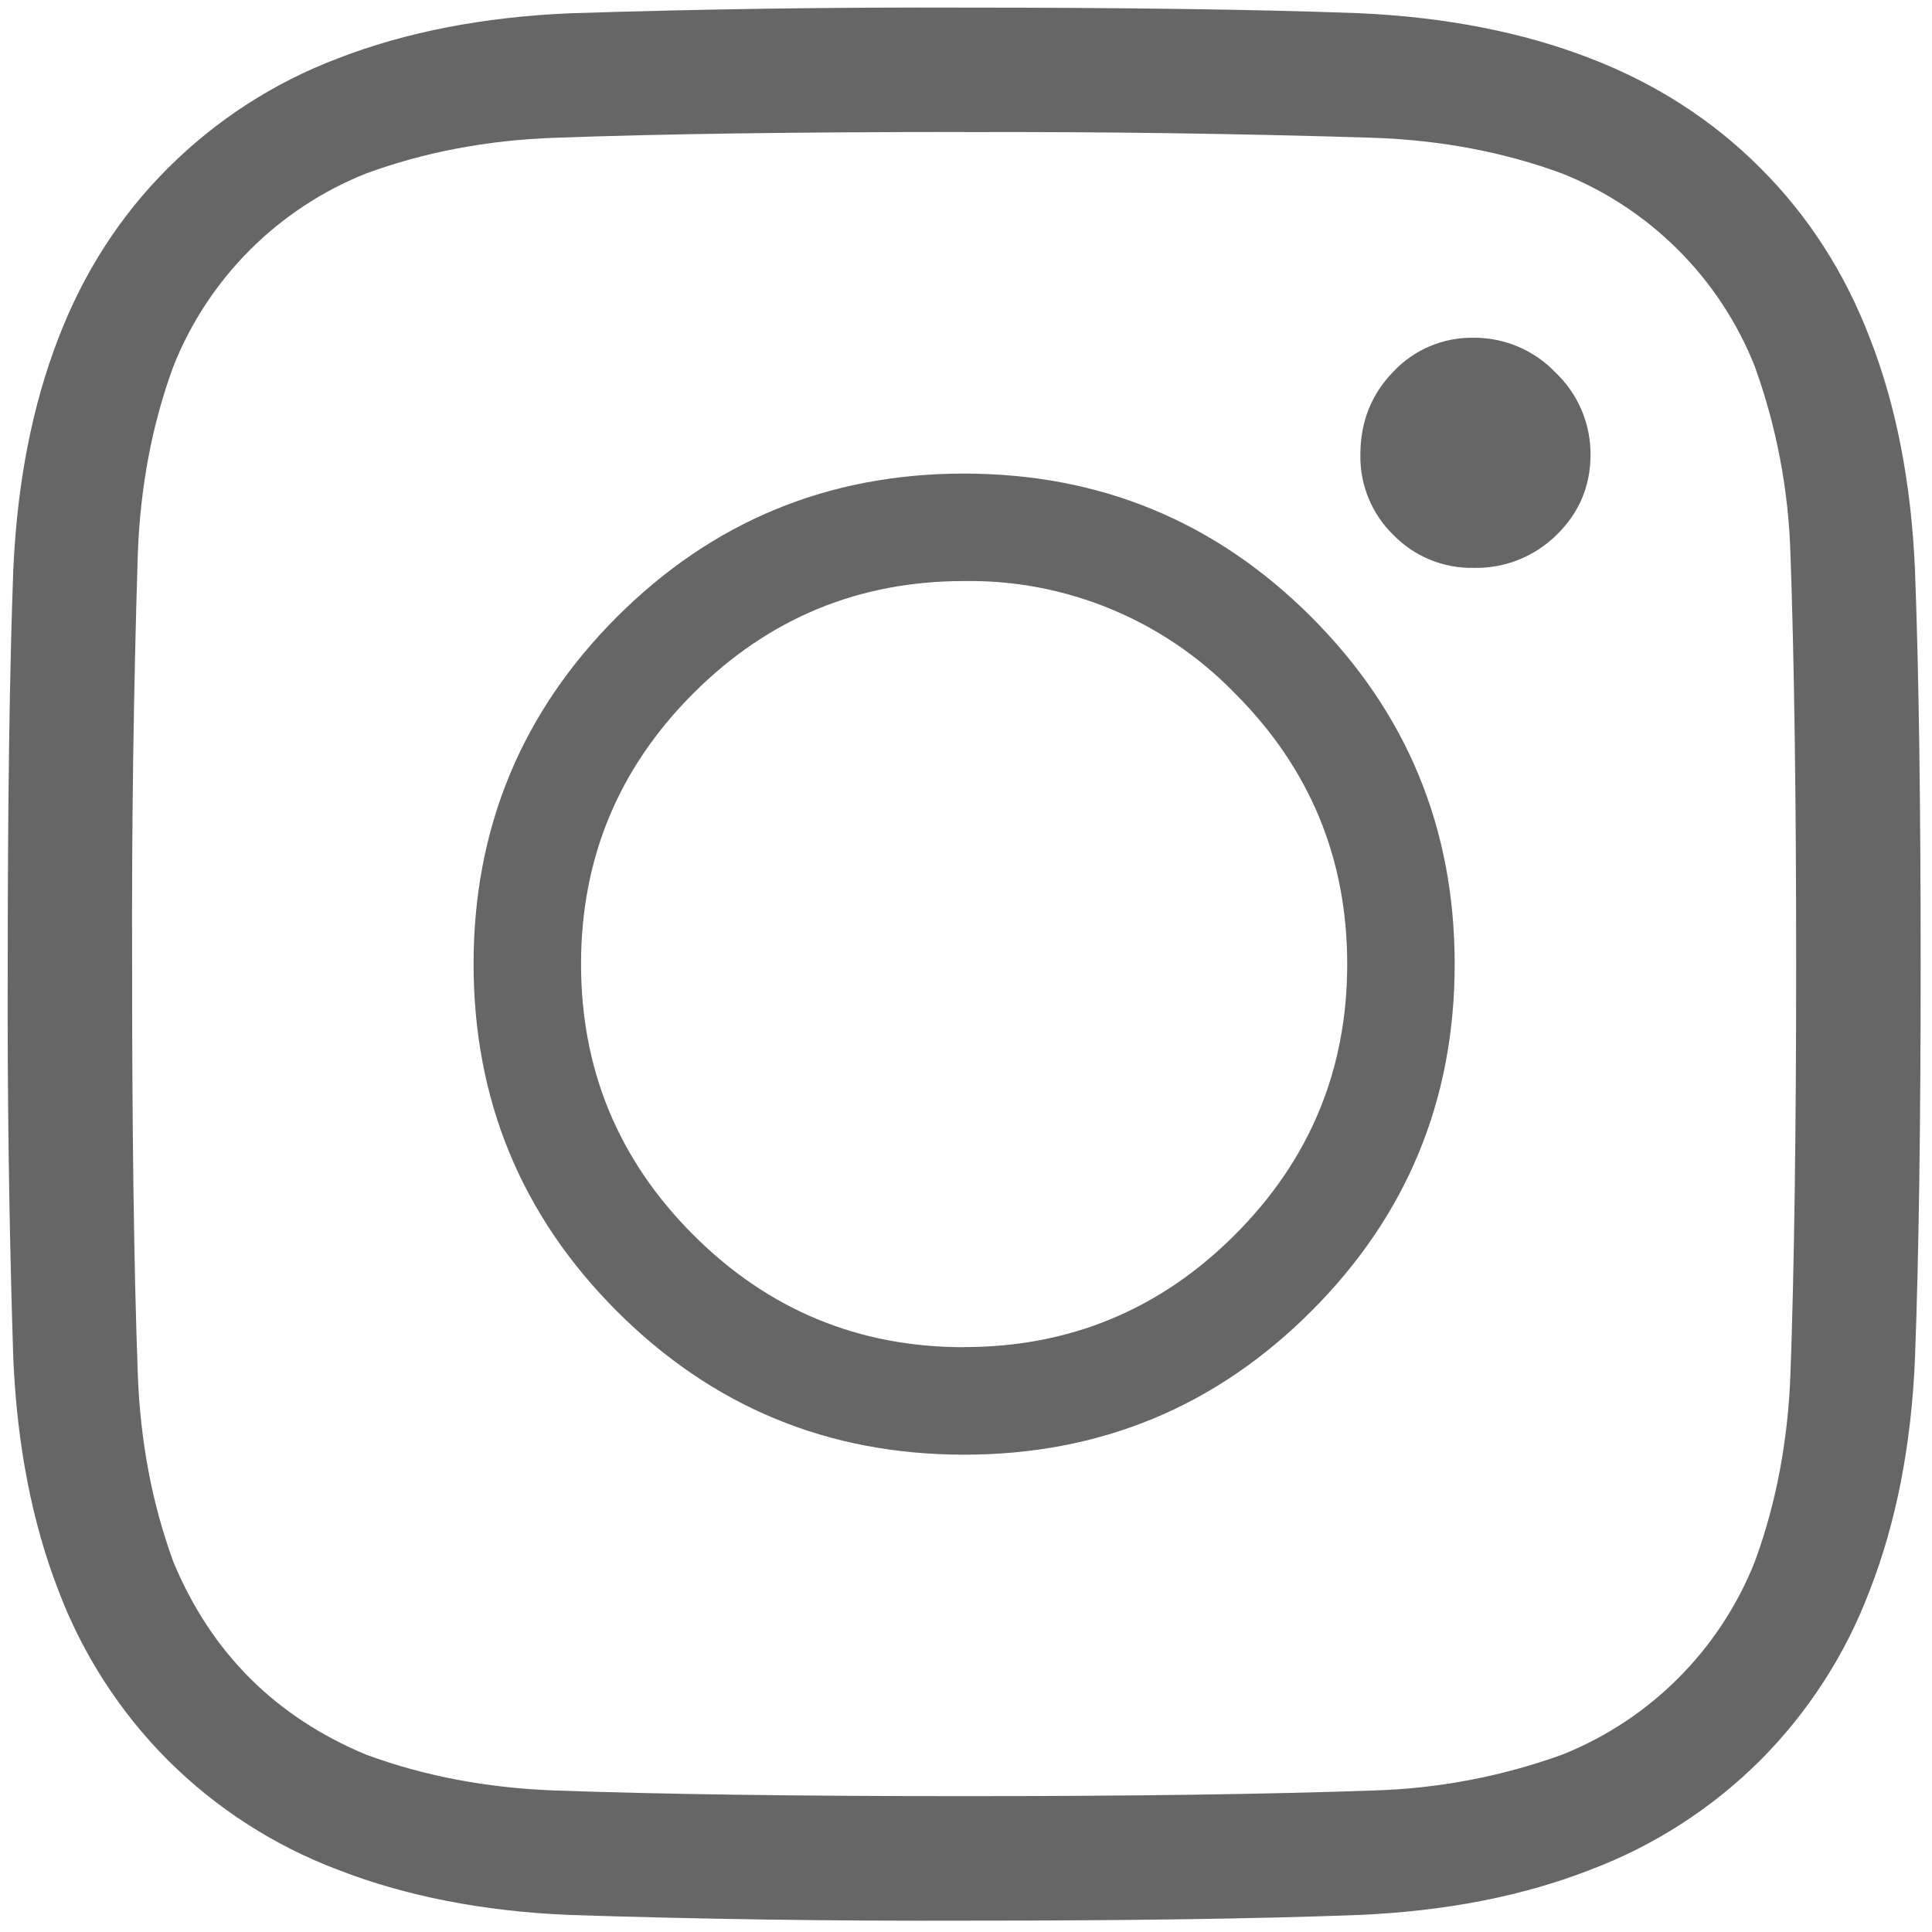
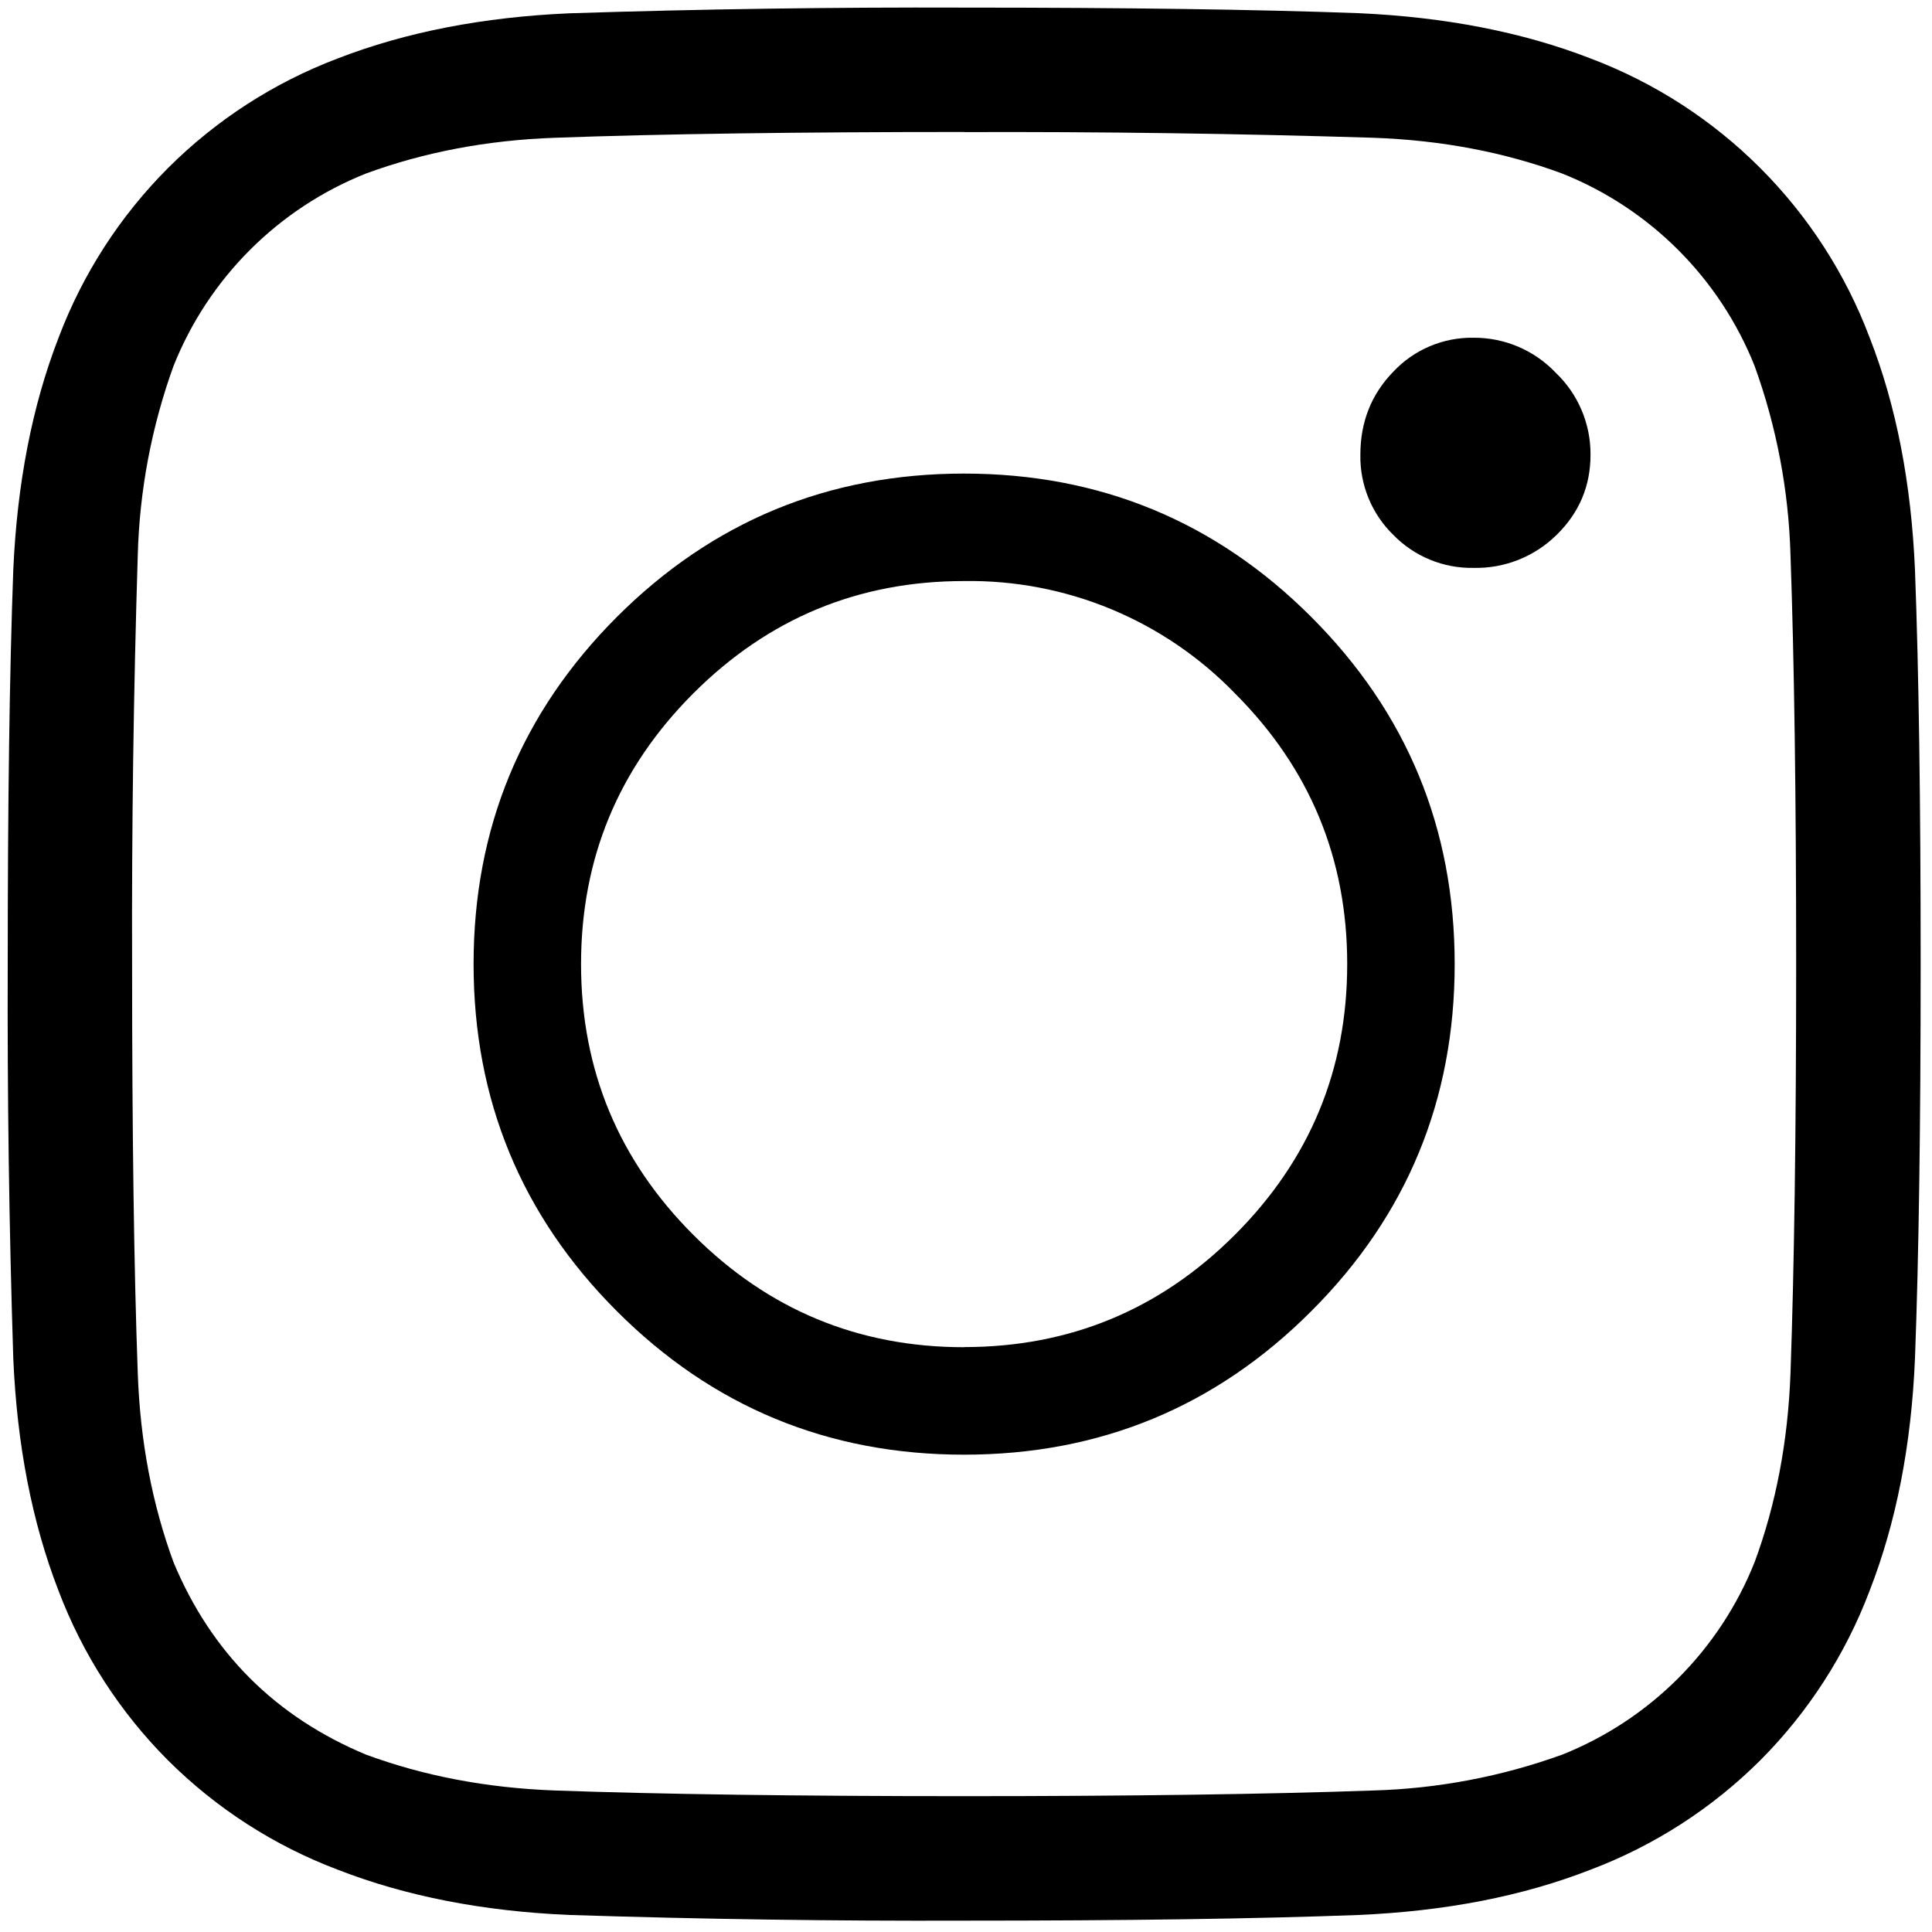
<svg xmlns="http://www.w3.org/2000/svg" width="16" height="16" fill="none">
-   <path d="M7.984.063c1.334 0 2.422.015 3.266.046.719.032 1.36.157 1.922.375.541.209 1.01.51 1.406.907.396.395.698.864.906 1.406.22.562.344 1.203.375 1.922.032.843.047 1.932.047 3.265 0 1.334-.015 2.422-.047 3.266-.03.719-.156 1.36-.375 1.922a3.987 3.987 0 01-.906 1.406 3.987 3.987 0 01-1.406.906c-.563.22-1.203.344-1.922.375-.844.032-1.932.047-3.266.047a91.88 91.88 0 01-3.265-.047c-.719-.03-1.36-.156-1.922-.375a3.987 3.987 0 01-1.406-.906 3.987 3.987 0 01-.907-1.406C.266 12.609.141 11.969.11 11.25a91.735 91.735 0 01-.046-3.266c0-1.333.015-2.421.046-3.265.032-.719.157-1.36.375-1.922.209-.542.51-1.01.907-1.406A3.987 3.987 0 012.797.484C3.359.266 4 .141 4.719.11A91.733 91.733 0 017.984.063zm0 1.03c-1.385 0-2.515.016-3.39.048-.563.02-1.084.12-1.563.296a2.853 2.853 0 00-1.594 1.594c-.177.48-.276 1-.296 1.563a98.83 98.83 0 00-.047 3.39c0 1.386.015 2.516.047 3.391.02.563.12 1.083.296 1.563.313.75.844 1.28 1.594 1.593.48.177 1 .276 1.563.297.875.031 2.005.047 3.39.047 1.386 0 2.516-.016 3.391-.047a5.015 5.015 0 001.563-.297 2.852 2.852 0 001.593-1.594c.177-.479.276-1 .297-1.562.031-.875.047-2.005.047-3.39 0-1.386-.016-2.516-.047-3.391a5.015 5.015 0 00-.297-1.563 2.853 2.853 0 00-1.594-1.594c-.479-.177-1-.276-1.562-.296a98.803 98.803 0 00-3.39-.047zm0 10.063c.875 0 1.623-.31 2.243-.93.62-.62.93-1.367.93-2.242s-.31-1.622-.93-2.242a3.056 3.056 0 00-2.243-.93c-.875 0-1.622.31-2.242.93-.62.62-.93 1.367-.93 2.242s.31 1.623.93 2.243c.62.62 1.367.93 2.242.93zm0-7.234c1.125 0 2.084.396 2.875 1.187.792.792 1.188 1.75 1.188 2.875s-.396 2.084-1.188 2.875c-.791.792-1.75 1.188-2.875 1.188s-2.083-.396-2.875-1.188c-.791-.791-1.187-1.75-1.187-2.875s.396-2.083 1.187-2.875c.792-.791 1.75-1.187 2.875-1.187zm5.188-.156c0 .26-.094.481-.281.664a.949.949 0 01-.688.273.904.904 0 01-.664-.273.904.904 0 01-.273-.664c0-.271.09-.5.273-.688a.891.891 0 01.664-.281.93.93 0 01.68.289.93.93 0 01.289.68z" fill="#666" />
+   <path d="M7.984.063c1.334 0 2.422.015 3.266.046.719.032 1.36.157 1.922.375a3.968 3.968 0 012.312 2.313c.22.562.344 1.203.375 1.922.032.843.047 1.932.047 3.265 0 1.334-.015 2.422-.047 3.266-.03.719-.156 1.36-.375 1.922a3.987 3.987 0 01-.906 1.406 3.987 3.987 0 01-1.406.906c-.563.22-1.203.344-1.922.375-.844.032-1.932.047-3.266.047a91.88 91.88 0 01-3.265-.047c-.719-.03-1.36-.156-1.922-.375a3.987 3.987 0 01-1.406-.906 3.987 3.987 0 01-.907-1.406C.266 12.609.141 11.969.11 11.25a91.735 91.735 0 01-.046-3.266c0-1.333.015-2.421.046-3.265.032-.719.157-1.36.375-1.922a3.98 3.98 0 01.907-1.406A3.987 3.987 0 012.797.484C3.359.266 4 .141 4.719.11A91.733 91.733 0 017.984.063zm0 1.03c-1.385 0-2.515.016-3.39.048-.563.02-1.084.12-1.563.296a2.853 2.853 0 00-1.594 1.594 5 5 0 00-.296 1.563 98.83 98.83 0 00-.047 3.39c0 1.386.015 2.516.047 3.391.02.563.12 1.083.296 1.563.313.75.844 1.28 1.594 1.593.48.177 1 .276 1.563.297.875.031 2.005.047 3.39.047 1.386 0 2.516-.016 3.391-.047a5.015 5.015 0 001.563-.297 2.852 2.852 0 001.593-1.594c.177-.479.276-1 .297-1.562.031-.875.047-2.005.047-3.39 0-1.386-.016-2.516-.047-3.391a5.015 5.015 0 00-.297-1.563 2.853 2.853 0 00-1.594-1.594c-.479-.177-1-.276-1.562-.296a98.803 98.803 0 00-3.39-.047zm0 10.063c.875 0 1.623-.31 2.243-.93.62-.62.93-1.367.93-2.242s-.31-1.622-.93-2.242a3.056 3.056 0 00-2.243-.93c-.875 0-1.622.31-2.242.93-.62.62-.93 1.367-.93 2.242s.31 1.623.93 2.243c.62.62 1.367.93 2.242.93zm0-7.234c1.125 0 2.084.396 2.875 1.187.792.792 1.188 1.75 1.188 2.875s-.396 2.084-1.188 2.875c-.791.792-1.75 1.188-2.875 1.188s-2.083-.396-2.875-1.188c-.791-.791-1.187-1.75-1.187-2.875s.396-2.083 1.187-2.875c.792-.791 1.75-1.187 2.875-1.187zm5.188-.156c0 .26-.094.481-.281.664a.949.949 0 01-.688.273.904.904 0 01-.664-.273.904.904 0 01-.273-.664c0-.271.09-.5.273-.688a.891.891 0 01.664-.281.93.93 0 01.68.289.93.93 0 01.289.68z" fill="currentColor" />
</svg>
